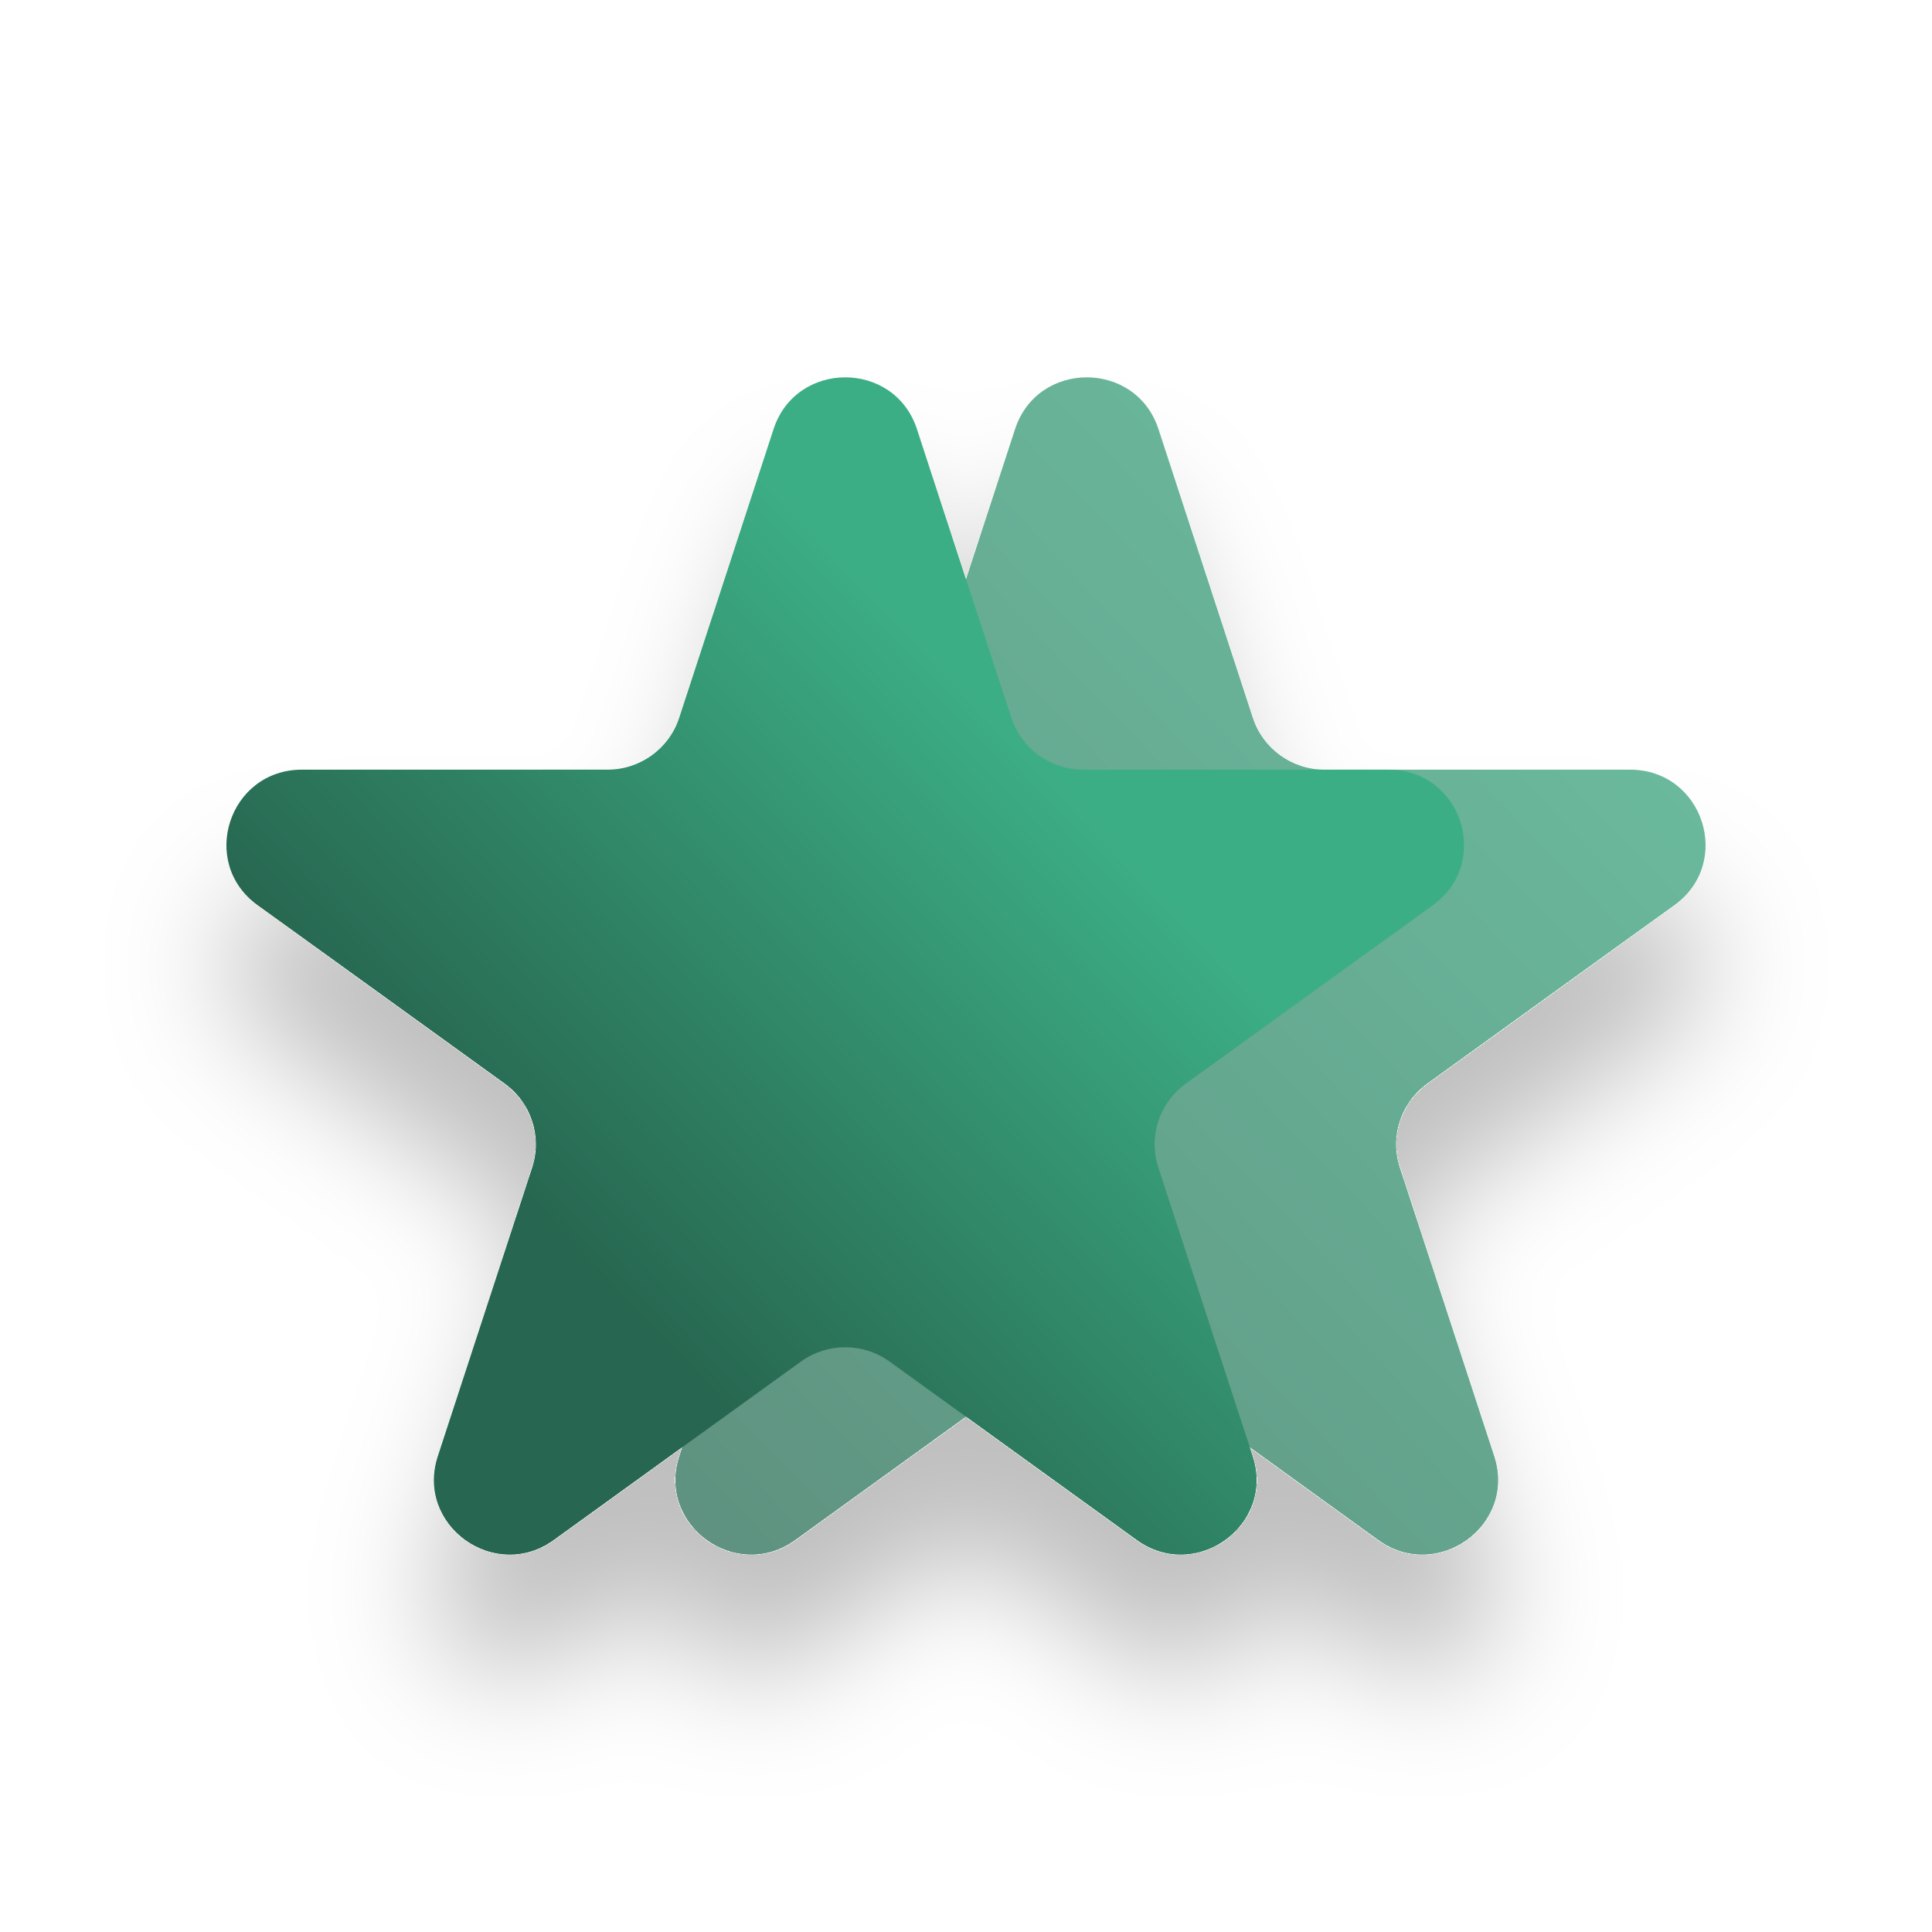
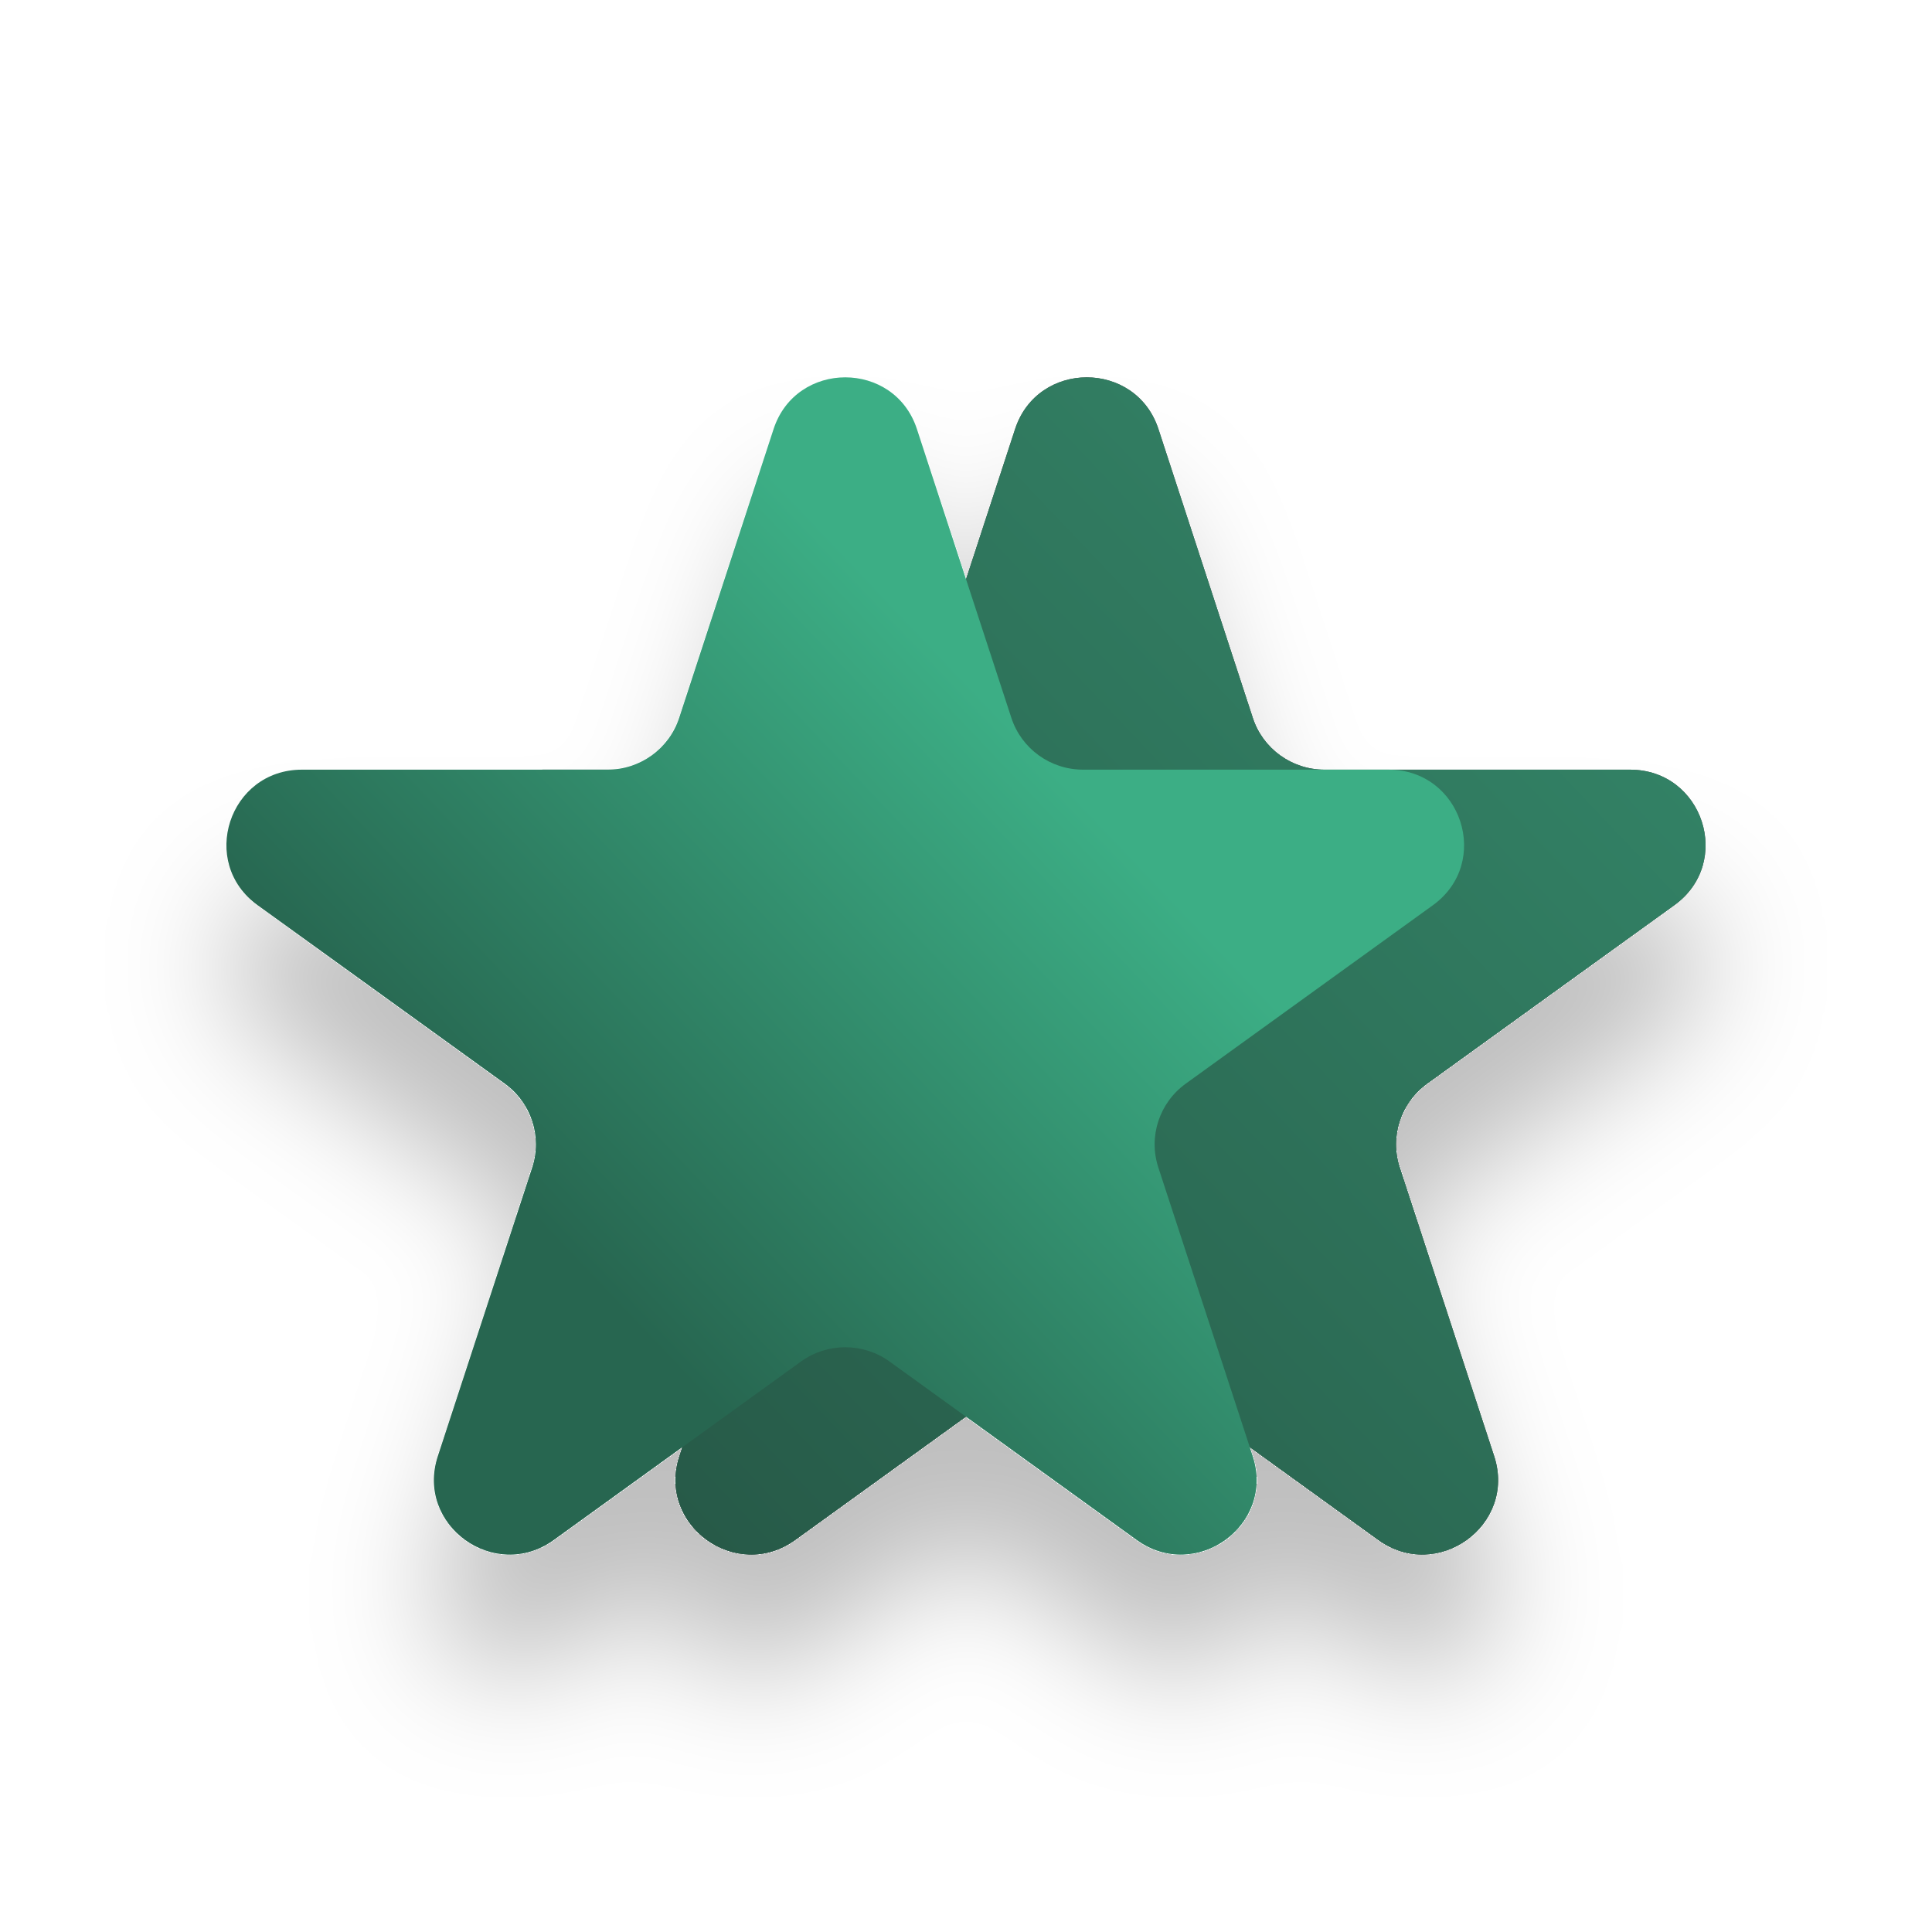
<svg xmlns="http://www.w3.org/2000/svg" width="64" height="64" viewBox="0 0 64 64" fill="none">
  <g filter="url(#filter0_d_453_24)">
+     <path d="M33.625 14.215C34.372 11.928 37.628 11.928 38.376 14.215L41.503 23.781C41.837 24.803 42.796 25.496 43.878 25.496H53.998C56.417 25.496 57.423 28.573 55.466 29.987L47.279 35.898C46.403 36.531 46.037 37.651 46.371 38.674L49.499 48.239C50.246 50.526 47.612 52.428 45.655 51.015L37.468 45.103C36.593 44.471 35.407 44.471 34.532 45.103L26.345 51.015C24.388 52.428 21.754 50.526 22.502 48.239L25.629 38.674C25.963 37.651 25.597 36.531 24.721 35.898L16.534 29.987C14.577 28.573 15.583 25.496 18.003 25.496H28.122C29.204 25.496 30.163 24.803 30.497 23.781L33.625 14.215Z" fill="#1E1E1E" />
    <path d="M33.625 14.215C34.372 11.928 37.628 11.928 38.376 14.215L41.503 23.781C41.837 24.803 42.796 25.496 43.878 25.496H53.998C56.417 25.496 57.423 28.573 55.466 29.987L47.279 35.898C46.403 36.531 46.037 37.651 46.371 38.674L49.499 48.239C50.246 50.526 47.612 52.428 45.655 51.015L37.468 45.103C36.593 44.471 35.407 44.471 34.532 45.103L26.345 51.015C24.388 52.428 21.754 50.526 22.502 48.239L25.629 38.674C25.963 37.651 25.597 36.531 24.721 35.898L16.534 29.987C14.577 28.573 15.583 25.496 18.003 25.496H28.122C29.204 25.496 30.163 24.803 30.497 23.781L33.625 14.215Z" fill="url(#paint0_linear_453_24)" fill-opacity="0.75" />
    <path d="M25.625 14.215C26.372 11.928 29.628 11.928 30.375 14.215L33.503 23.781C33.837 24.803 34.796 25.496 35.878 25.496H45.998C48.417 25.496 49.423 28.573 47.466 29.987L39.279 35.898C38.403 36.531 38.037 37.651 38.371 38.674L41.499 48.239C42.246 50.526 39.612 52.428 37.655 51.015L29.468 45.103C28.593 44.471 27.407 44.471 26.532 45.103L18.345 51.015C16.388 52.428 13.754 50.526 14.502 48.239L17.629 38.674C17.963 37.651 17.597 36.531 16.721 35.898L8.534 29.987C6.577 28.573 7.583 25.496 10.002 25.496H20.122C21.204 25.496 22.163 24.803 22.497 23.781L25.625 14.215Z" fill="url(#paint1_linear_453_24)" />
  </g>
  <defs>
    <filter id="filter0_d_453_24" x="3.5" y="12.5" width="57" height="47" filterUnits="userSpaceOnUse" color-interpolation-filters="sRGB">
      <feFlood flood-opacity="0" result="BackgroundImageFix" />
      <feColorMatrix in="SourceAlpha" type="matrix" values="0 0 0 0 0 0 0 0 0 0 0 0 0 0 0 0 0 0 127 0" result="hardAlpha" />
      <feOffset dy="4" />
      <feGaussianBlur stdDeviation="2" />
      <feComposite in2="hardAlpha" operator="out" />
      <feColorMatrix type="matrix" values="0 0 0 0 0 0 0 0 0 0 0 0 0 0 0 0 0 0 0.25 0" />
      <feBlend mode="normal" in2="BackgroundImageFix" result="effect1_dropShadow_453_24" />
      <feBlend mode="normal" in="SourceGraphic" in2="effect1_dropShadow_453_24" result="shape" />
    </filter>
    <linearGradient id="paint0_linear_453_24" x1="56.5" y1="12.5" x2="15.667" y2="51.292" gradientUnits="userSpaceOnUse">
      <stop stop-color="#3CAE85" />
      <stop offset="1" stop-color="#276650" />
    </linearGradient>
    <linearGradient id="paint1_linear_453_24" x1="48.333" y1="12.5" x2="7.5" y2="51.292" gradientUnits="userSpaceOnUse">
      <stop offset="0.332" stop-color="#3CAE85" />
      <stop offset="0.736" stop-color="#276650" />
    </linearGradient>
  </defs>
</svg>
